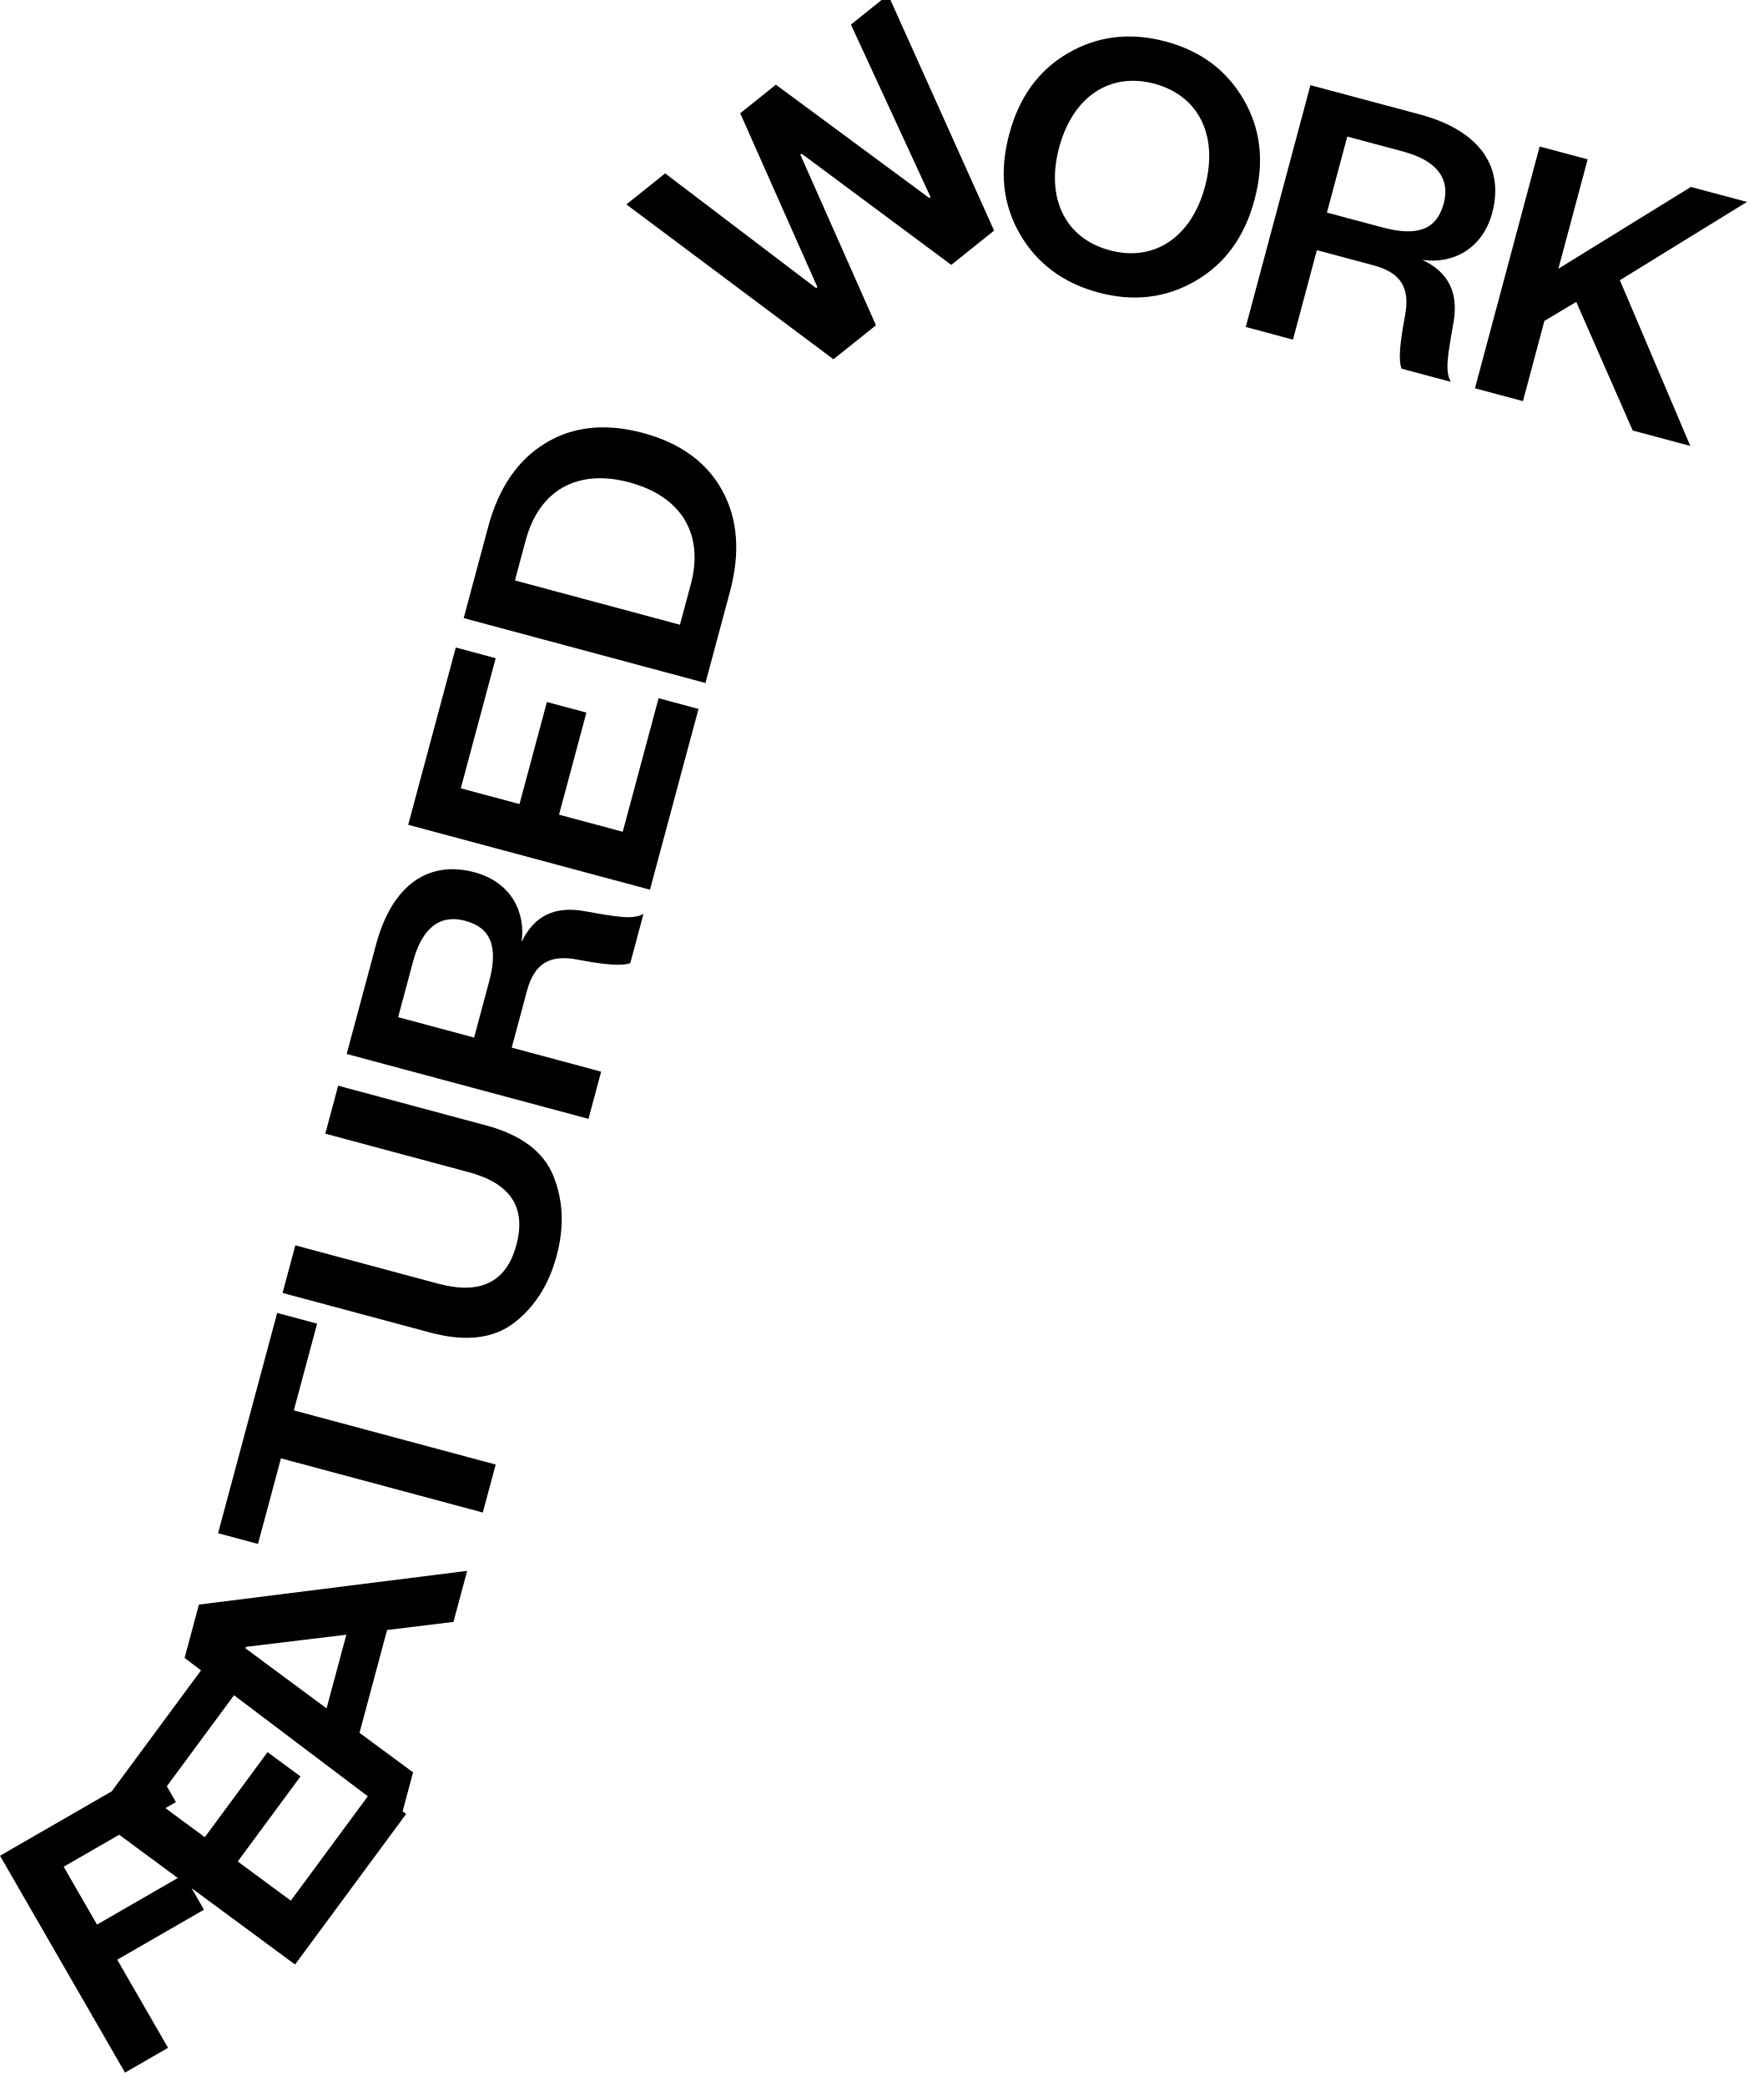
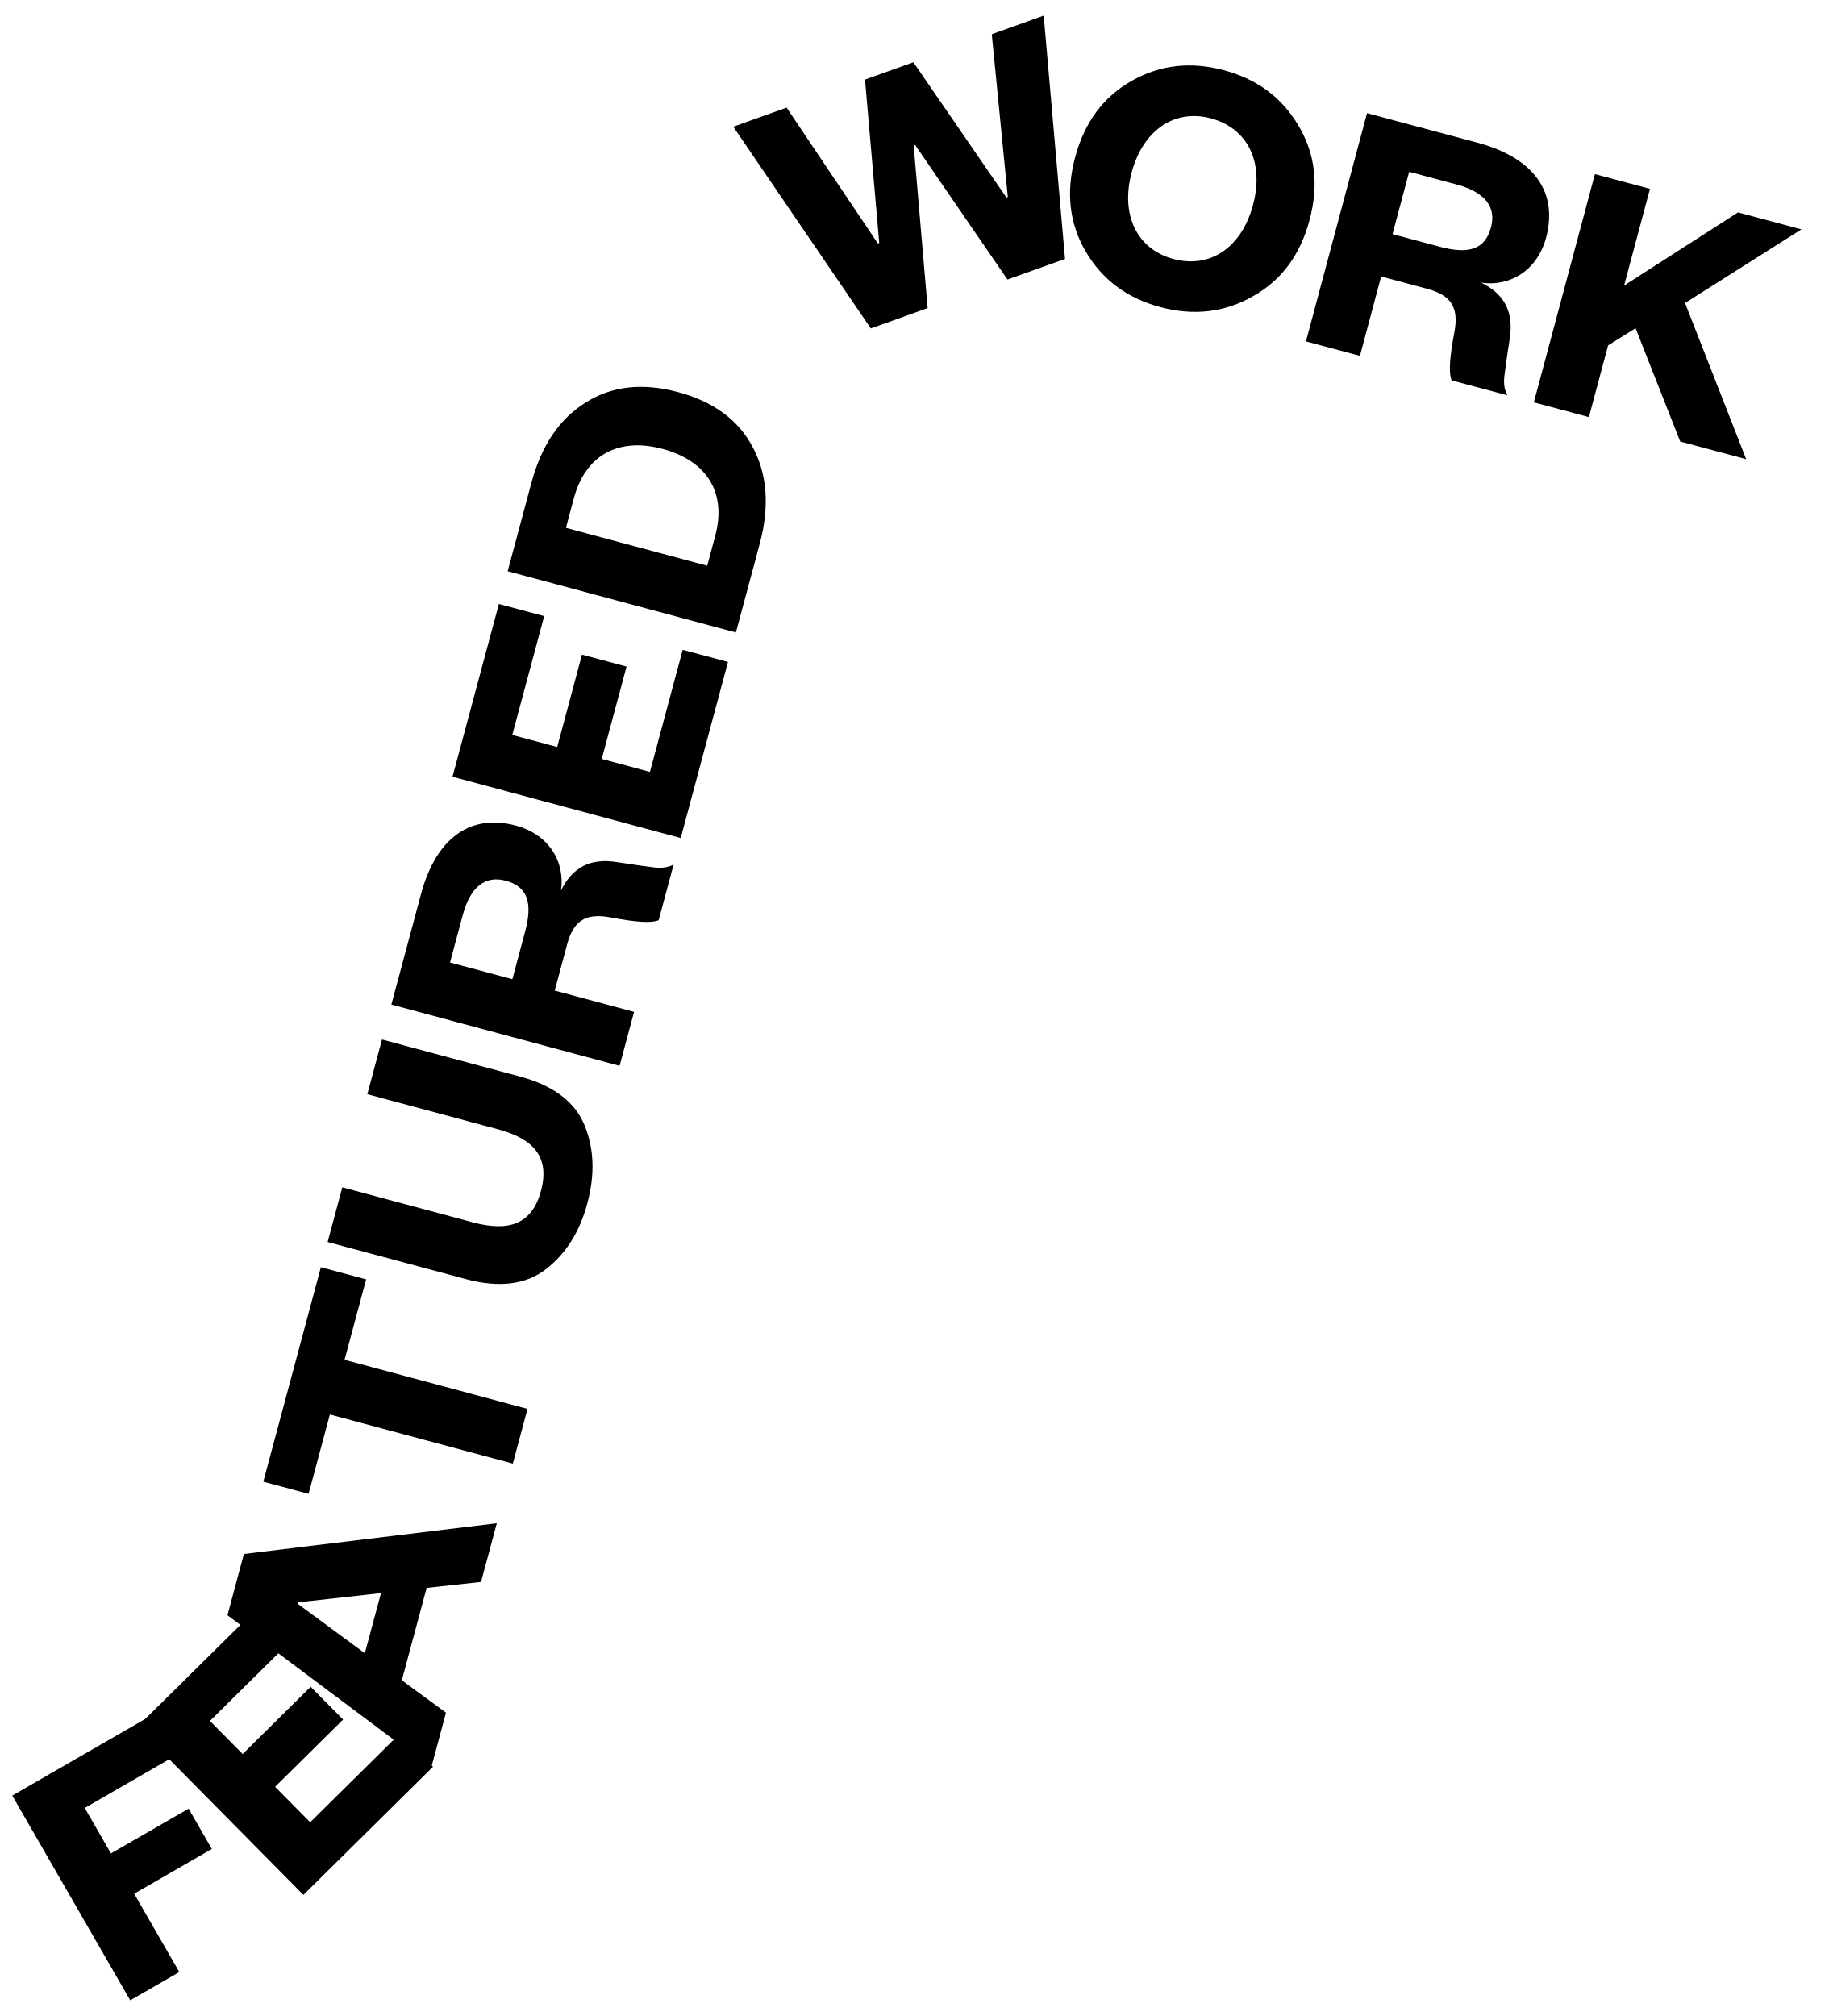
- <svg xmlns="http://www.w3.org/2000/svg" width="71" height="84" viewBox="0 0 71 84" fill="none">
-   <path d="M6.766 82.462L5.034 83.461L-0 74.728L6.252 71.124L7.083 72.566L2.564 75.171L3.906 77.5L7.399 75.486L8.214 76.9L4.721 78.914L6.766 82.462ZM15.016 72.056L16.355 73.044L11.881 79.108L3.77 73.123L8.159 67.175L9.498 68.163L6.277 72.527L8.247 73.981L10.774 70.556L12.1 71.534L9.573 74.959L11.71 76.536L15.016 72.056ZM9.888 66.378L13.15 68.794L13.946 65.827L9.905 66.316L9.888 66.378ZM18.259 65.311L15.587 65.638L14.476 69.779L16.633 71.369L16.111 73.316L7.433 66.762L8.009 64.614L18.811 63.256L18.259 65.311ZM19.96 58.975L19.441 60.907L11.313 58.725L10.388 62.171L8.781 61.74L11.161 52.87L12.769 53.301L11.831 56.794L19.96 58.975ZM22.414 50.57C22.103 51.729 21.529 52.635 20.695 53.273C19.861 53.911 18.733 54.039 17.327 53.661L11.378 52.065L11.892 50.148L17.64 51.691C19.309 52.139 20.381 51.665 20.792 50.135C21.206 48.59 20.532 47.646 18.863 47.199L13.099 45.651L13.617 43.72L19.567 45.317C20.973 45.694 21.885 46.37 22.283 47.355C22.682 48.339 22.725 49.411 22.414 50.57ZM19.091 41.781L19.692 39.54C20.07 38.134 19.78 37.361 18.73 37.078C17.756 36.817 17.01 37.313 16.633 38.719L16.031 40.96L19.091 41.781ZM25.91 36.803L25.38 38.781C25.063 38.911 24.35 38.852 23.263 38.643C22.145 38.426 21.518 38.788 21.219 39.9L20.605 42.187L24.206 43.154L23.696 45.054L13.96 42.442L15.142 38.037C15.806 35.565 17.312 34.644 19.105 35.125C20.573 35.519 21.177 36.725 21.001 37.937C21.5 36.878 22.334 36.489 23.491 36.683C24.946 36.941 25.468 37.032 25.91 36.803ZM26.519 28.116L28.126 28.548L26.172 35.826L16.437 33.213L18.353 26.074L19.96 26.505L18.554 31.744L20.919 32.378L22.022 28.268L23.613 28.695L22.51 32.806L25.076 33.494L26.519 28.116ZM28.406 27.503L18.671 24.89L19.658 21.212C20.077 19.652 20.841 18.532 21.951 17.852C23.061 17.172 24.376 17.028 25.89 17.435C27.405 17.841 28.47 18.624 29.091 19.768C29.711 20.912 29.812 22.265 29.393 23.825L28.406 27.503ZM27.379 25.157L27.815 23.534C28.362 21.494 27.426 19.984 25.34 19.424C23.284 18.872 21.718 19.711 21.17 21.751L20.735 23.373L27.379 25.157ZM31.242 3.41L37.42 7.974L37.469 7.934L34.264 0.989L35.762 -0.211L40.029 9.286L38.306 10.667L32.278 6.188L32.228 6.228L35.272 13.098L33.561 14.468L25.223 8.232L26.784 6.982L32.864 11.603L32.914 11.563L29.806 4.561L31.242 3.41ZM50.515 8.044C50.114 9.544 49.328 10.625 48.133 11.316C46.938 12.007 45.639 12.156 44.232 11.78C42.826 11.403 41.76 10.621 41.069 9.426C40.378 8.231 40.237 6.902 40.638 5.402C41.039 3.903 41.826 2.821 43.021 2.131C44.216 1.44 45.53 1.295 46.937 1.671C48.343 2.047 49.394 2.825 50.084 4.02C50.775 5.215 50.916 6.545 50.515 8.044ZM48.521 7.511C49.067 5.471 48.275 3.851 46.482 3.371C44.689 2.892 43.194 3.9 42.648 5.94C42.102 7.98 42.894 9.6 44.687 10.079C46.48 10.559 47.975 9.551 48.521 7.511ZM53.431 8.56L55.673 9.159C57.079 9.535 57.852 9.245 58.134 8.194C58.394 7.221 57.898 6.475 56.491 6.099L54.25 5.499L53.431 8.56ZM58.416 15.375L56.437 14.846C56.306 14.529 56.365 13.816 56.573 12.729C56.789 11.611 56.427 10.984 55.314 10.686L53.026 10.074L52.063 13.676L50.162 13.167L52.767 3.429L57.172 4.608C59.645 5.269 60.567 6.775 60.087 8.568C59.695 10.036 58.489 10.641 57.277 10.466C58.337 10.965 58.727 11.798 58.533 12.955C58.276 14.41 58.186 14.933 58.416 15.375ZM68.063 17.956L65.745 17.336L63.47 12.156L62.188 12.923L61.324 16.153L59.392 15.636L61.997 5.899L63.929 6.416L62.751 10.821L68.087 7.528L70.344 8.131L65.227 11.284L68.063 17.956Z" fill="black" />
+ <svg xmlns="http://www.w3.org/2000/svg" width="78" height="86" viewBox="0 0 78 86" fill="none">
+   <path d="M7.649 84.125L5.555 85.331L0.522 76.598L6.981 72.875L7.98 74.608L3.614 77.125L4.732 79.065L8.045 77.156L9.036 78.874L5.723 80.784L7.649 84.125ZM17.064 73.945L18.471 75.367L12.942 80.835L5.854 73.667L11.281 68.301L12.687 69.723L8.955 73.413L10.351 74.824L13.252 71.955L14.635 73.354L11.734 76.223L13.231 77.736L17.064 73.945ZM12.699 68.415L15.562 70.525L16.251 67.96L12.716 68.353L12.699 68.415ZM20.52 67.483L18.199 67.737L17.141 71.678L19.023 73.061L18.393 75.41L9.702 68.903L10.403 66.291L21.192 64.979L20.52 67.483ZM22.501 60.102L21.875 62.435L14.071 60.341L13.163 63.725L11.231 63.207L13.687 54.059L15.618 54.577L14.697 58.008L22.501 60.102ZM25.053 51.334C24.73 52.539 24.147 53.476 23.29 54.14C22.432 54.805 21.285 54.944 19.878 54.567L13.975 52.982L14.602 50.649L20.165 52.142C21.71 52.557 22.694 52.224 23.075 50.803C23.457 49.381 22.791 48.589 21.246 48.175L15.668 46.677L16.294 44.344L22.197 45.928C23.603 46.306 24.526 47.001 24.936 48.005C25.346 49.01 25.381 50.113 25.053 51.334ZM21.855 41.771L22.398 39.747C22.726 38.526 22.517 37.824 21.574 37.571C20.709 37.339 20.068 37.813 19.74 39.033L19.197 41.058L21.855 41.771ZM28.735 36.875L28.096 39.255C27.78 39.386 27.113 39.339 26.057 39.139C24.939 38.921 24.451 39.32 24.189 40.294L23.663 42.257L27.047 43.165L26.429 45.467L16.694 42.854L17.954 38.157C18.63 35.638 20.152 34.721 22.006 35.219C23.428 35.6 24.107 36.776 23.93 37.988C24.409 37.007 25.185 36.585 26.342 36.78C27.074 36.893 27.6 36.968 27.922 37.005C28.243 37.042 28.519 37 28.735 36.875ZM29.121 27.72L31.053 28.238L29.037 35.749L19.302 33.136L21.28 25.765L23.212 26.283L21.852 31.352L23.768 31.866L24.825 27.925L26.726 28.436L25.668 32.376L27.724 32.928L29.121 27.72ZM31.39 26.981L21.655 24.368L22.667 20.598C23.094 19.006 23.863 17.87 24.977 17.175C26.096 16.465 27.41 16.321 28.924 16.727C30.439 17.134 31.504 17.916 32.116 19.091C32.733 20.251 32.83 21.619 32.403 23.21L31.39 26.981ZM30.167 24.134L30.507 22.867C31 21.028 30.174 19.663 28.258 19.149C26.388 18.647 24.974 19.411 24.48 21.25L24.14 22.517L30.167 24.134ZM38.962 2.656L42.929 8.424L42.99 8.403L42.306 1.459L44.521 0.666L45.431 11.047L42.976 11.925L39.034 6.181L38.974 6.203L39.571 13.143L37.146 14.011L31.279 5.405L33.554 4.591L37.446 10.386L37.506 10.365L36.898 3.394L38.962 2.656ZM55.861 9.388C55.46 10.887 54.658 11.964 53.432 12.647C52.222 13.333 50.908 13.479 49.501 13.102C48.094 12.726 47.028 11.944 46.322 10.745C45.616 9.546 45.46 8.212 45.861 6.713C46.262 5.213 47.063 4.136 48.274 3.449C49.484 2.763 50.799 2.617 52.205 2.994C53.612 3.37 54.678 4.152 55.384 5.351C56.105 6.555 56.262 7.888 55.861 9.388ZM53.45 8.743C53.929 6.95 53.247 5.475 51.655 5.049C50.094 4.632 48.752 5.565 48.272 7.358C47.792 9.15 48.49 10.629 50.051 11.047C51.643 11.473 52.97 10.536 53.45 8.743ZM59.4 9.987L61.425 10.528C62.646 10.855 63.348 10.645 63.6 9.702C63.832 8.837 63.357 8.196 62.136 7.87L60.111 7.328L59.4 9.987ZM64.302 16.863L61.921 16.226C61.791 15.91 61.837 15.243 62.036 14.187C62.253 13.069 61.853 12.581 60.879 12.32L58.916 11.795L58.011 15.18L55.708 14.564L58.313 4.826L63.012 6.083C65.531 6.757 66.449 8.278 65.953 10.133C65.573 11.555 64.397 12.234 63.185 12.059C64.167 12.537 64.589 13.312 64.395 14.47C64.282 15.201 64.208 15.728 64.171 16.05C64.135 16.371 64.177 16.647 64.302 16.863ZM74.486 19.587L71.673 18.835L69.769 14.003L68.597 14.732L67.778 17.793L65.429 17.164L68.034 7.427L70.383 8.055L69.279 12.182L74.139 9.06L76.844 9.784L71.879 12.927L74.486 19.587Z" fill="black" />
</svg>
